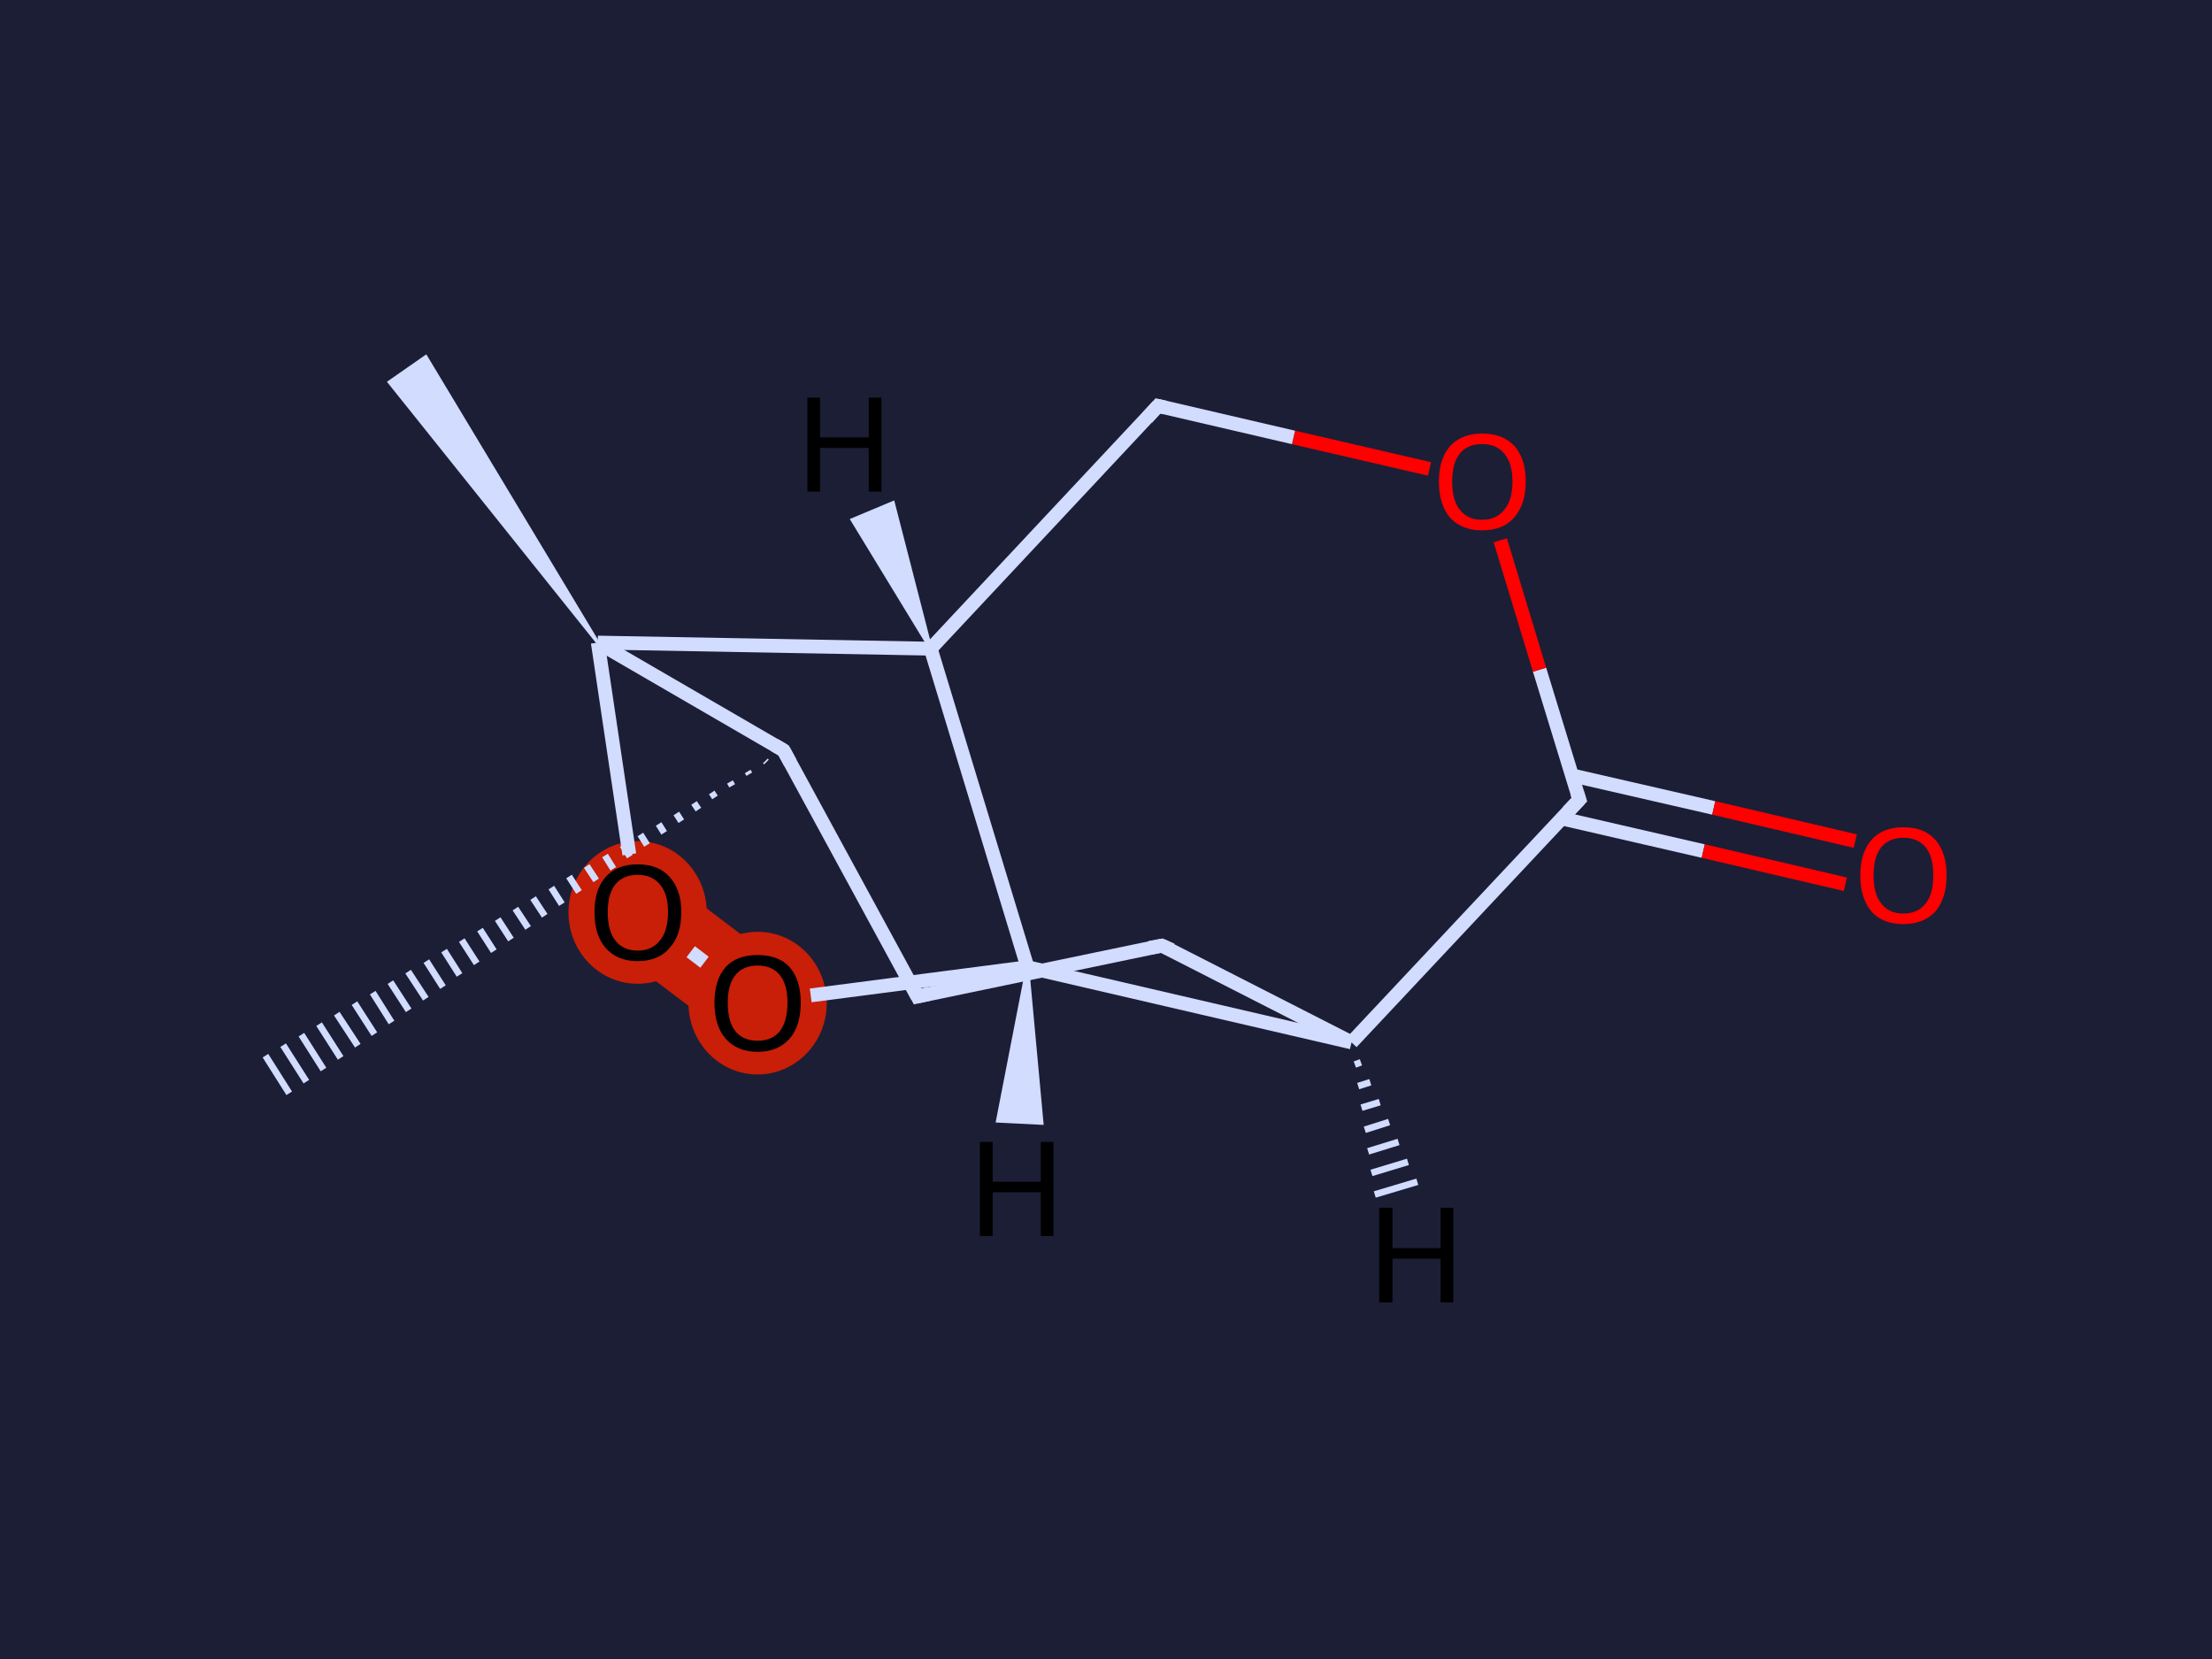
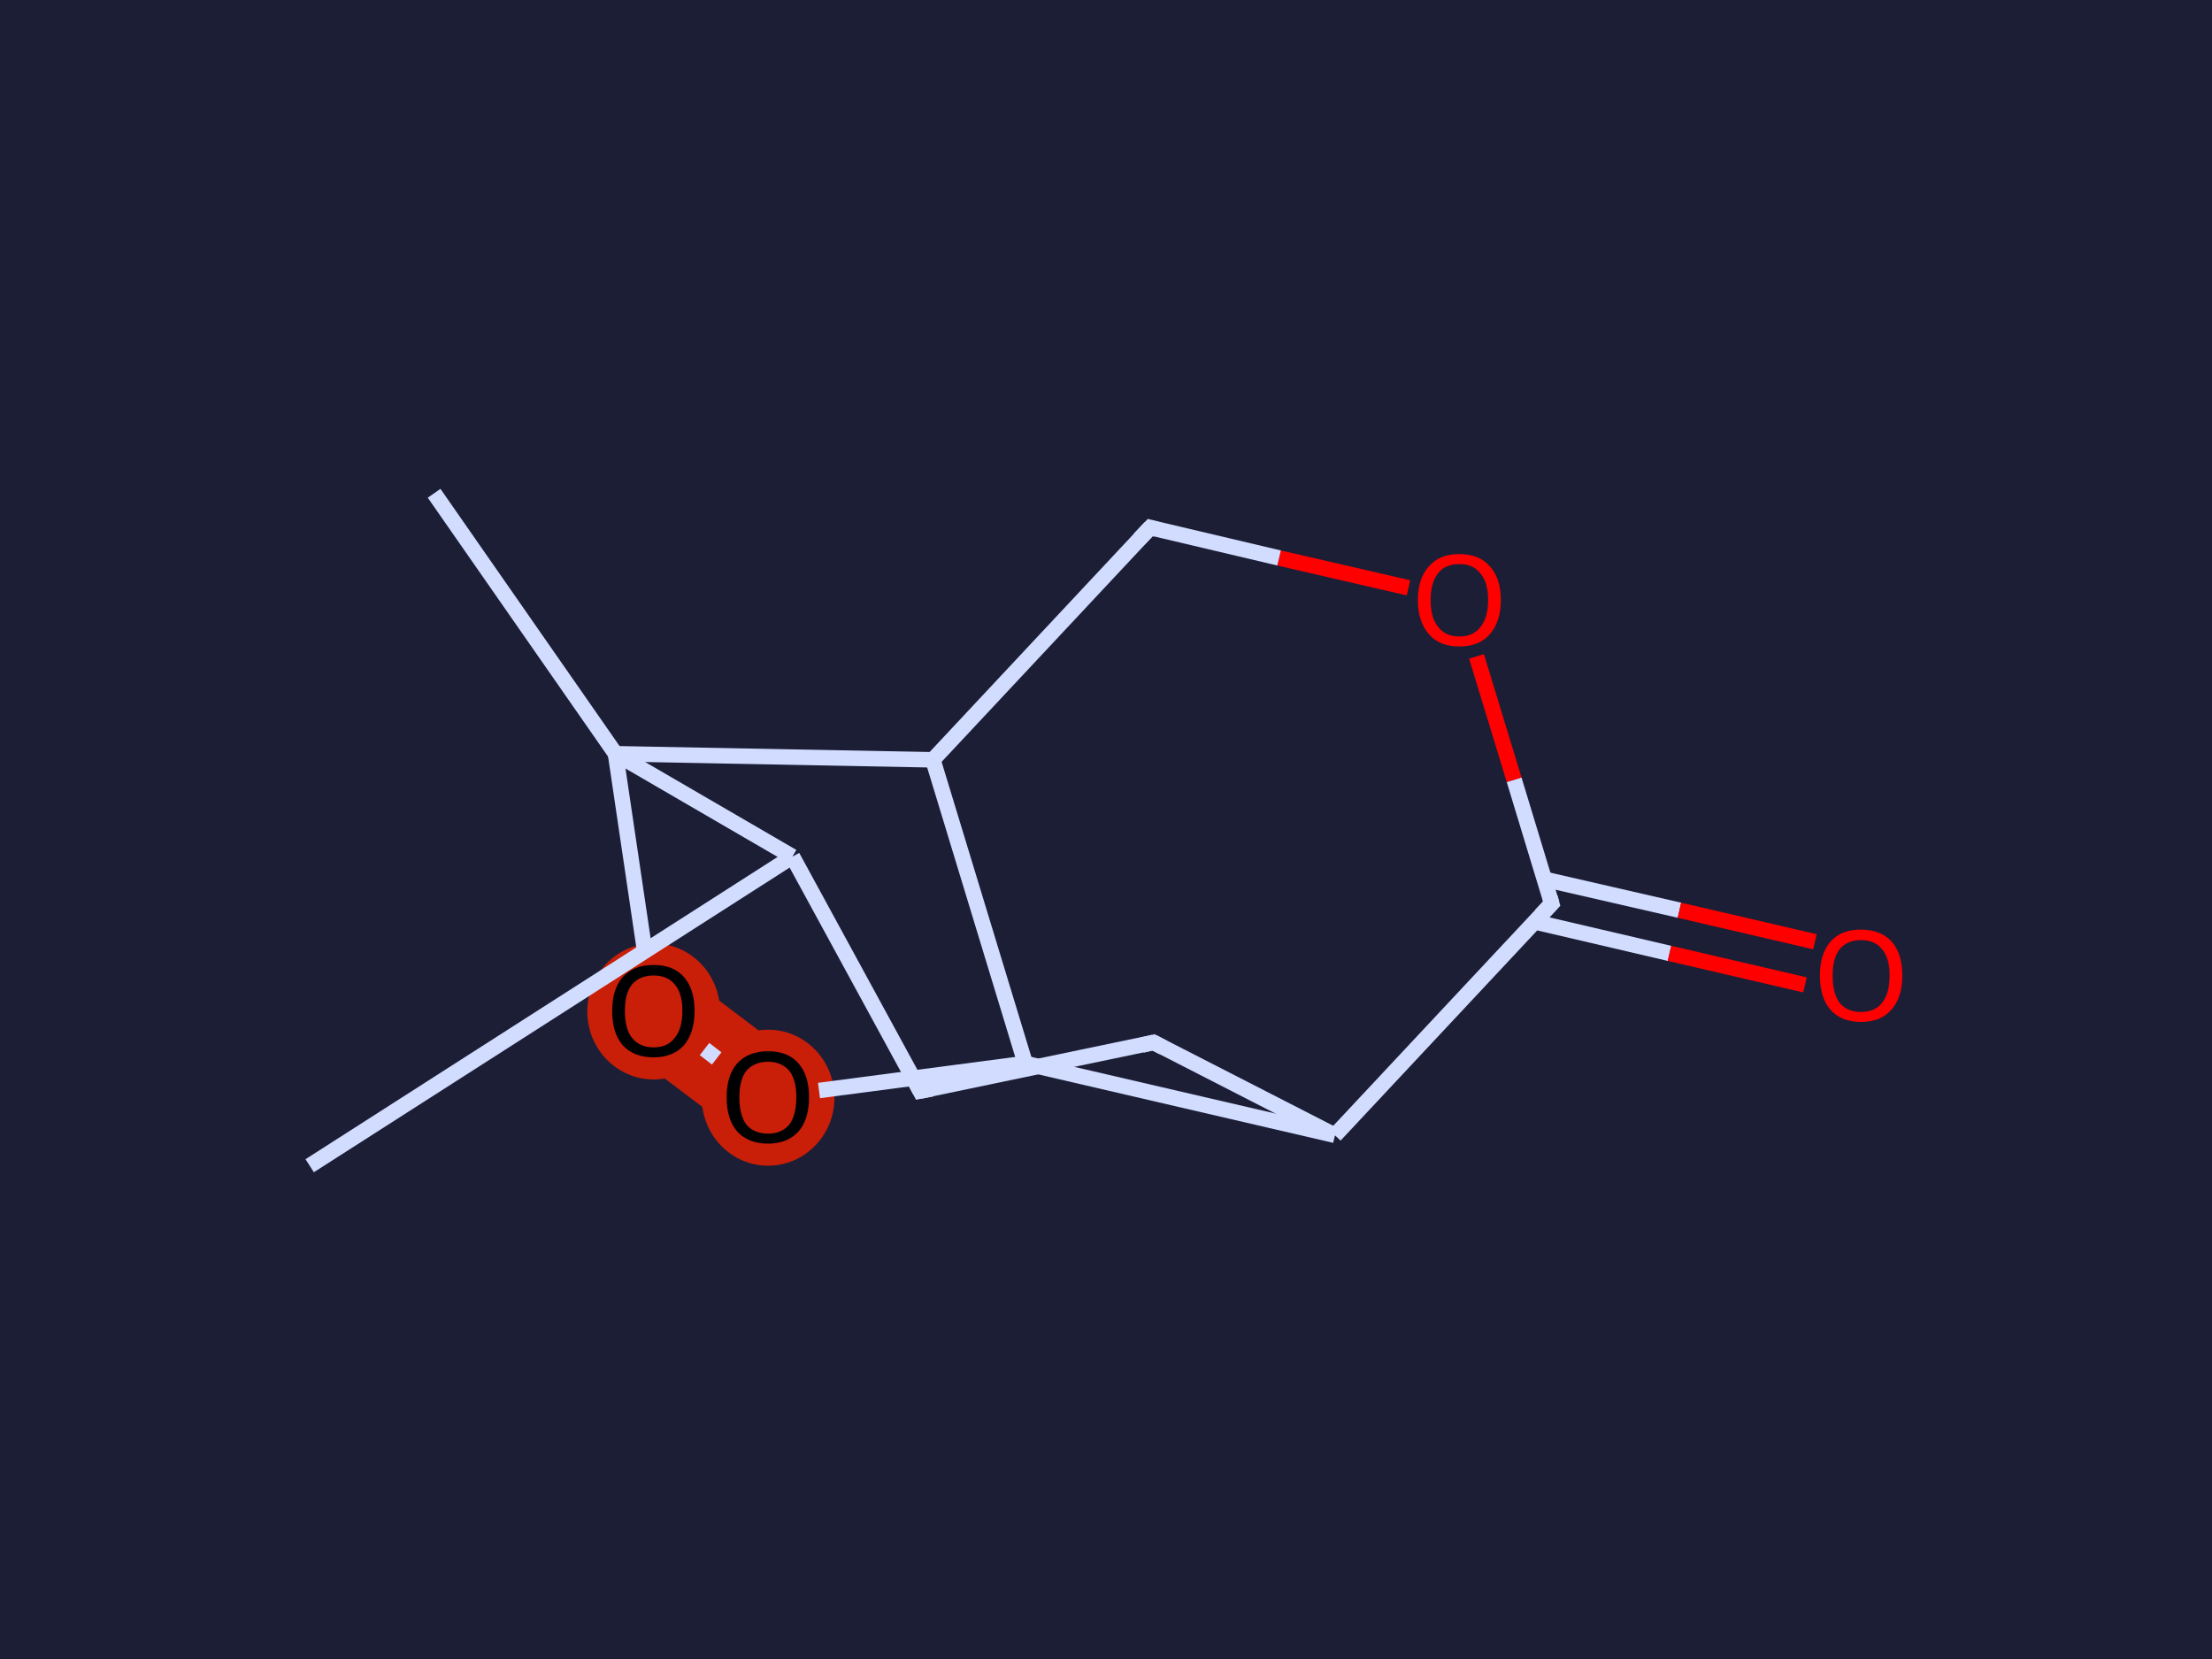
<svg xmlns="http://www.w3.org/2000/svg" version="1.1" baseProfile="full" xml:space="preserve" width="400px" height="300px" viewBox="0 0 400 300">
  <rect style="opacity:1.0;fill:#1C1E35;stroke:none" width="400.0" height="300.0" x="0.0" y="0.0"> </rect>
-   <path class="bond-11 atom-11 atom-12" d="M 120.2,158.5 L 141.8,174.9 L 132.2,187.7 L 110.5,171.3 Z" style="fill:#C91E07;fill-rule:evenodd;fill-opacity:1;stroke:#C91E07;stroke-width:0.0px;stroke-linecap:butt;stroke-linejoin:miter;stroke-miterlimit:10;stroke-opacity:1;" />
-   <ellipse cx="137.0" cy="181.4" rx="12.0" ry="12.4" class="atom-11" style="fill:#C91E07;fill-rule:evenodd;stroke:#C91E07;stroke-width:1.0px;stroke-linecap:butt;stroke-linejoin:miter;stroke-opacity:1" />
-   <ellipse cx="115.3" cy="165.0" rx="12.0" ry="12.4" class="atom-12" style="fill:#C91E07;fill-rule:evenodd;stroke:#C91E07;stroke-width:1.0px;stroke-linecap:butt;stroke-linejoin:miter;stroke-opacity:1" />
-   <path class="bond-0 atom-1 atom-0" d="M 138.6,137.8 L 138.4,137.6" style="fill:none;fill-rule:evenodd;stroke:#D1DCFF;stroke-width:1.2px;stroke-linecap:butt;stroke-linejoin:miter;stroke-opacity:1" />
-   <path class="bond-0 atom-1 atom-0" d="M 135.5,140.0 L 135.2,139.5" style="fill:none;fill-rule:evenodd;stroke:#D1DCFF;stroke-width:1.2px;stroke-linecap:butt;stroke-linejoin:miter;stroke-opacity:1" />
-   <path class="bond-0 atom-1 atom-0" d="M 132.4,142.1 L 132.0,141.4" style="fill:none;fill-rule:evenodd;stroke:#D1DCFF;stroke-width:1.2px;stroke-linecap:butt;stroke-linejoin:miter;stroke-opacity:1" />
-   <path class="bond-0 atom-1 atom-0" d="M 129.3,144.2 L 128.7,143.3" style="fill:none;fill-rule:evenodd;stroke:#D1DCFF;stroke-width:1.2px;stroke-linecap:butt;stroke-linejoin:miter;stroke-opacity:1" />
-   <path class="bond-0 atom-1 atom-0" d="M 126.3,146.4 L 125.5,145.2" style="fill:none;fill-rule:evenodd;stroke:#D1DCFF;stroke-width:1.2px;stroke-linecap:butt;stroke-linejoin:miter;stroke-opacity:1" />
-   <path class="bond-0 atom-1 atom-0" d="M 123.2,148.5 L 122.3,147.1" style="fill:none;fill-rule:evenodd;stroke:#D1DCFF;stroke-width:1.2px;stroke-linecap:butt;stroke-linejoin:miter;stroke-opacity:1" />
-   <path class="bond-0 atom-1 atom-0" d="M 120.1,150.6 L 119.1,149.0" style="fill:none;fill-rule:evenodd;stroke:#D1DCFF;stroke-width:1.2px;stroke-linecap:butt;stroke-linejoin:miter;stroke-opacity:1" />
-   <path class="bond-0 atom-1 atom-0" d="M 117.0,152.8 L 115.8,150.9" style="fill:none;fill-rule:evenodd;stroke:#D1DCFF;stroke-width:1.2px;stroke-linecap:butt;stroke-linejoin:miter;stroke-opacity:1" />
-   <path class="bond-0 atom-1 atom-0" d="M 113.9,154.9 L 112.6,152.8" style="fill:none;fill-rule:evenodd;stroke:#D1DCFF;stroke-width:1.2px;stroke-linecap:butt;stroke-linejoin:miter;stroke-opacity:1" />
-   <path class="bond-0 atom-1 atom-0" d="M 110.9,157.1 L 109.4,154.7" style="fill:none;fill-rule:evenodd;stroke:#D1DCFF;stroke-width:1.2px;stroke-linecap:butt;stroke-linejoin:miter;stroke-opacity:1" />
-   <path class="bond-0 atom-1 atom-0" d="M 107.8,159.2 L 106.1,156.6" style="fill:none;fill-rule:evenodd;stroke:#D1DCFF;stroke-width:1.2px;stroke-linecap:butt;stroke-linejoin:miter;stroke-opacity:1" />
-   <path class="bond-0 atom-1 atom-0" d="M 104.7,161.3 L 102.9,158.5" style="fill:none;fill-rule:evenodd;stroke:#D1DCFF;stroke-width:1.2px;stroke-linecap:butt;stroke-linejoin:miter;stroke-opacity:1" />
-   <path class="bond-0 atom-1 atom-0" d="M 101.6,163.5 L 99.7,160.5" style="fill:none;fill-rule:evenodd;stroke:#D1DCFF;stroke-width:1.2px;stroke-linecap:butt;stroke-linejoin:miter;stroke-opacity:1" />
-   <path class="bond-0 atom-1 atom-0" d="M 98.5,165.6 L 96.4,162.4" style="fill:none;fill-rule:evenodd;stroke:#D1DCFF;stroke-width:1.2px;stroke-linecap:butt;stroke-linejoin:miter;stroke-opacity:1" />
-   <path class="bond-0 atom-1 atom-0" d="M 95.5,167.8 L 93.2,164.3" style="fill:none;fill-rule:evenodd;stroke:#D1DCFF;stroke-width:1.2px;stroke-linecap:butt;stroke-linejoin:miter;stroke-opacity:1" />
-   <path class="bond-0 atom-1 atom-0" d="M 92.4,169.9 L 90.0,166.2" style="fill:none;fill-rule:evenodd;stroke:#D1DCFF;stroke-width:1.2px;stroke-linecap:butt;stroke-linejoin:miter;stroke-opacity:1" />
-   <path class="bond-0 atom-1 atom-0" d="M 89.3,172.0 L 86.8,168.1" style="fill:none;fill-rule:evenodd;stroke:#D1DCFF;stroke-width:1.2px;stroke-linecap:butt;stroke-linejoin:miter;stroke-opacity:1" />
-   <path class="bond-0 atom-1 atom-0" d="M 86.2,174.2 L 83.5,170.0" style="fill:none;fill-rule:evenodd;stroke:#D1DCFF;stroke-width:1.2px;stroke-linecap:butt;stroke-linejoin:miter;stroke-opacity:1" />
-   <path class="bond-0 atom-1 atom-0" d="M 83.1,176.3 L 80.3,171.9" style="fill:none;fill-rule:evenodd;stroke:#D1DCFF;stroke-width:1.2px;stroke-linecap:butt;stroke-linejoin:miter;stroke-opacity:1" />
-   <path class="bond-0 atom-1 atom-0" d="M 80.1,178.5 L 77.1,173.8" style="fill:none;fill-rule:evenodd;stroke:#D1DCFF;stroke-width:1.2px;stroke-linecap:butt;stroke-linejoin:miter;stroke-opacity:1" />
-   <path class="bond-0 atom-1 atom-0" d="M 77.0,180.6 L 73.8,175.7" style="fill:none;fill-rule:evenodd;stroke:#D1DCFF;stroke-width:1.2px;stroke-linecap:butt;stroke-linejoin:miter;stroke-opacity:1" />
-   <path class="bond-0 atom-1 atom-0" d="M 73.9,182.7 L 70.6,177.6" style="fill:none;fill-rule:evenodd;stroke:#D1DCFF;stroke-width:1.2px;stroke-linecap:butt;stroke-linejoin:miter;stroke-opacity:1" />
-   <path class="bond-0 atom-1 atom-0" d="M 70.8,184.9 L 67.4,179.5" style="fill:none;fill-rule:evenodd;stroke:#D1DCFF;stroke-width:1.2px;stroke-linecap:butt;stroke-linejoin:miter;stroke-opacity:1" />
-   <path class="bond-0 atom-1 atom-0" d="M 67.7,187.0 L 64.1,181.4" style="fill:none;fill-rule:evenodd;stroke:#D1DCFF;stroke-width:1.2px;stroke-linecap:butt;stroke-linejoin:miter;stroke-opacity:1" />
-   <path class="bond-0 atom-1 atom-0" d="M 64.7,189.1 L 60.9,183.3" style="fill:none;fill-rule:evenodd;stroke:#D1DCFF;stroke-width:1.2px;stroke-linecap:butt;stroke-linejoin:miter;stroke-opacity:1" />
-   <path class="bond-0 atom-1 atom-0" d="M 61.6,191.3 L 57.7,185.2" style="fill:none;fill-rule:evenodd;stroke:#D1DCFF;stroke-width:1.2px;stroke-linecap:butt;stroke-linejoin:miter;stroke-opacity:1" />
-   <path class="bond-0 atom-1 atom-0" d="M 58.5,193.4 L 54.5,187.1" style="fill:none;fill-rule:evenodd;stroke:#D1DCFF;stroke-width:1.2px;stroke-linecap:butt;stroke-linejoin:miter;stroke-opacity:1" />
-   <path class="bond-0 atom-1 atom-0" d="M 55.4,195.6 L 51.2,189.0" style="fill:none;fill-rule:evenodd;stroke:#D1DCFF;stroke-width:1.2px;stroke-linecap:butt;stroke-linejoin:miter;stroke-opacity:1" />
-   <path class="bond-0 atom-1 atom-0" d="M 52.3,197.7 L 48.0,190.9" style="fill:none;fill-rule:evenodd;stroke:#D1DCFF;stroke-width:1.2px;stroke-linecap:butt;stroke-linejoin:miter;stroke-opacity:1" />
-   <path class="bond-1 atom-1 atom-2" d="M 141.7,135.7 L 165.9,180.2" style="fill:none;fill-rule:evenodd;stroke:#D1DCFF;stroke-width:2.5px;stroke-linecap:butt;stroke-linejoin:miter;stroke-opacity:1" />
-   <path class="bond-2 atom-2 atom-3" d="M 165.9,180.2 L 210.1,171.0" style="fill:none;fill-rule:evenodd;stroke:#D1DCFF;stroke-width:2.5px;stroke-linecap:butt;stroke-linejoin:miter;stroke-opacity:1" />
-   <path class="bond-3 atom-3 atom-4" d="M 210.1,171.0 L 244.4,188.5" style="fill:none;fill-rule:evenodd;stroke:#D1DCFF;stroke-width:2.5px;stroke-linecap:butt;stroke-linejoin:miter;stroke-opacity:1" />
-   <path class="bond-4 atom-4 atom-5" d="M 244.4,188.5 L 285.6,144.6" style="fill:none;fill-rule:evenodd;stroke:#D1DCFF;stroke-width:2.5px;stroke-linecap:butt;stroke-linejoin:miter;stroke-opacity:1" />
-   <path class="bond-5 atom-5 atom-6" d="M 282.4,148.0 L 308.0,153.9" style="fill:none;fill-rule:evenodd;stroke:#D1DCFF;stroke-width:2.5px;stroke-linecap:butt;stroke-linejoin:miter;stroke-opacity:1" />
-   <path class="bond-5 atom-5 atom-6" d="M 308.0,153.9 L 333.7,159.9" style="fill:none;fill-rule:evenodd;stroke:#FF0000;stroke-width:2.5px;stroke-linecap:butt;stroke-linejoin:miter;stroke-opacity:1" />
-   <path class="bond-5 atom-5 atom-6" d="M 284.2,140.2 L 309.9,146.1" style="fill:none;fill-rule:evenodd;stroke:#D1DCFF;stroke-width:2.5px;stroke-linecap:butt;stroke-linejoin:miter;stroke-opacity:1" />
-   <path class="bond-5 atom-5 atom-6" d="M 309.9,146.1 L 335.5,152.1" style="fill:none;fill-rule:evenodd;stroke:#FF0000;stroke-width:2.5px;stroke-linecap:butt;stroke-linejoin:miter;stroke-opacity:1" />
-   <path class="bond-6 atom-5 atom-7" d="M 285.6,144.6 L 278.4,121.1" style="fill:none;fill-rule:evenodd;stroke:#D1DCFF;stroke-width:2.5px;stroke-linecap:butt;stroke-linejoin:miter;stroke-opacity:1" />
-   <path class="bond-6 atom-5 atom-7" d="M 278.4,121.1 L 271.3,97.7" style="fill:none;fill-rule:evenodd;stroke:#FF0000;stroke-width:2.5px;stroke-linecap:butt;stroke-linejoin:miter;stroke-opacity:1" />
-   <path class="bond-7 atom-7 atom-8" d="M 258.5,84.8 L 233.9,79.1" style="fill:none;fill-rule:evenodd;stroke:#FF0000;stroke-width:2.5px;stroke-linecap:butt;stroke-linejoin:miter;stroke-opacity:1" />
-   <path class="bond-7 atom-7 atom-8" d="M 233.9,79.1 L 209.4,73.4" style="fill:none;fill-rule:evenodd;stroke:#D1DCFF;stroke-width:2.5px;stroke-linecap:butt;stroke-linejoin:miter;stroke-opacity:1" />
-   <path class="bond-8 atom-8 atom-9" d="M 209.4,73.4 L 168.3,117.3" style="fill:none;fill-rule:evenodd;stroke:#D1DCFF;stroke-width:2.5px;stroke-linecap:butt;stroke-linejoin:miter;stroke-opacity:1" />
-   <path class="bond-9 atom-9 atom-10" d="M 168.3,117.3 L 185.8,174.9" style="fill:none;fill-rule:evenodd;stroke:#D1DCFF;stroke-width:2.5px;stroke-linecap:butt;stroke-linejoin:miter;stroke-opacity:1" />
-   <path class="bond-10 atom-10 atom-11" d="M 185.8,174.9 L 146.6,180.0" style="fill:none;fill-rule:evenodd;stroke:#D1DCFF;stroke-width:2.5px;stroke-linecap:butt;stroke-linejoin:miter;stroke-opacity:1" />
-   <path class="bond-11 atom-11 atom-12" d="M 127.4,174.0 L 124.9,172.1" style="fill:none;fill-rule:evenodd;stroke:#D1DCFF;stroke-width:2.5px;stroke-linecap:butt;stroke-linejoin:miter;stroke-opacity:1" />
-   <path class="bond-12 atom-12 atom-13" d="M 113.8,154.5 L 108.1,116.2" style="fill:none;fill-rule:evenodd;stroke:#D1DCFF;stroke-width:2.5px;stroke-linecap:butt;stroke-linejoin:miter;stroke-opacity:1" />
-   <path class="bond-13 atom-13 atom-14" d="M 108.1,116.2 L 70.4,69.1 L 77.0,64.5 Z" style="fill:#D1DCFF;fill-rule:evenodd;fill-opacity:1;stroke:#D1DCFF;stroke-width:0.6px;stroke-linecap:butt;stroke-linejoin:miter;stroke-miterlimit:10;stroke-opacity:1;" />
-   <path class="bond-14 atom-13 atom-1" d="M 108.1,116.2 L 141.7,135.7" style="fill:none;fill-rule:evenodd;stroke:#D1DCFF;stroke-width:2.5px;stroke-linecap:butt;stroke-linejoin:miter;stroke-opacity:1" />
-   <path class="bond-15 atom-10 atom-4" d="M 185.8,174.9 L 244.4,188.5" style="fill:none;fill-rule:evenodd;stroke:#D1DCFF;stroke-width:2.5px;stroke-linecap:butt;stroke-linejoin:miter;stroke-opacity:1" />
-   <path class="bond-16 atom-13 atom-9" d="M 108.1,116.2 L 168.3,117.3" style="fill:none;fill-rule:evenodd;stroke:#D1DCFF;stroke-width:2.5px;stroke-linecap:butt;stroke-linejoin:miter;stroke-opacity:1" />
-   <path class="bond-17 atom-4 atom-15" d="M 246.1,192.1 L 245.0,192.5" style="fill:none;fill-rule:evenodd;stroke:#D1DCFF;stroke-width:1.2px;stroke-linecap:butt;stroke-linejoin:miter;stroke-opacity:1" />
-   <path class="bond-17 atom-4 atom-15" d="M 247.8,195.7 L 245.6,196.4" style="fill:none;fill-rule:evenodd;stroke:#D1DCFF;stroke-width:1.2px;stroke-linecap:butt;stroke-linejoin:miter;stroke-opacity:1" />
-   <path class="bond-17 atom-4 atom-15" d="M 249.5,199.3 L 246.2,200.3" style="fill:none;fill-rule:evenodd;stroke:#D1DCFF;stroke-width:1.2px;stroke-linecap:butt;stroke-linejoin:miter;stroke-opacity:1" />
-   <path class="bond-17 atom-4 atom-15" d="M 251.2,202.9 L 246.8,204.3" style="fill:none;fill-rule:evenodd;stroke:#D1DCFF;stroke-width:1.2px;stroke-linecap:butt;stroke-linejoin:miter;stroke-opacity:1" />
-   <path class="bond-17 atom-4 atom-15" d="M 252.9,206.5 L 247.4,208.2" style="fill:none;fill-rule:evenodd;stroke:#D1DCFF;stroke-width:1.2px;stroke-linecap:butt;stroke-linejoin:miter;stroke-opacity:1" />
-   <path class="bond-17 atom-4 atom-15" d="M 254.6,210.1 L 248.0,212.1" style="fill:none;fill-rule:evenodd;stroke:#D1DCFF;stroke-width:1.2px;stroke-linecap:butt;stroke-linejoin:miter;stroke-opacity:1" />
-   <path class="bond-17 atom-4 atom-15" d="M 256.3,213.7 L 248.6,216.0" style="fill:none;fill-rule:evenodd;stroke:#D1DCFF;stroke-width:1.2px;stroke-linecap:butt;stroke-linejoin:miter;stroke-opacity:1" />
-   <path class="bond-18 atom-9 atom-16" d="M 168.3,117.3 L 154.1,94.0 L 161.5,90.9 Z" style="fill:#D1DCFF;fill-rule:evenodd;fill-opacity:1;stroke:#D1DCFF;stroke-width:0.6px;stroke-linecap:butt;stroke-linejoin:miter;stroke-miterlimit:10;stroke-opacity:1;" />
-   <path class="bond-19 atom-10 atom-17" d="M 185.8,174.9 L 188.4,203.1 L 180.4,202.7 Z" style="fill:#D1DCFF;fill-rule:evenodd;fill-opacity:1;stroke:#D1DCFF;stroke-width:0.6px;stroke-linecap:butt;stroke-linejoin:miter;stroke-miterlimit:10;stroke-opacity:1;" />
-   <path d="M 142.9,137.9 L 141.7,135.7 L 140.0,134.7" style="fill:none;stroke:#D1DCFF;stroke-width:2.5px;stroke-linecap:butt;stroke-linejoin:miter;stroke-miterlimit:10;stroke-opacity:1;" />
-   <path d="M 164.7,178.0 L 165.9,180.2 L 168.1,179.7" style="fill:none;stroke:#D1DCFF;stroke-width:2.5px;stroke-linecap:butt;stroke-linejoin:miter;stroke-miterlimit:10;stroke-opacity:1;" />
-   <path d="M 207.9,171.4 L 210.1,171.0 L 211.9,171.8" style="fill:none;stroke:#D1DCFF;stroke-width:2.5px;stroke-linecap:butt;stroke-linejoin:miter;stroke-miterlimit:10;stroke-opacity:1;" />
-   <path d="M 283.5,146.8 L 285.6,144.6 L 285.2,143.4" style="fill:none;stroke:#D1DCFF;stroke-width:2.5px;stroke-linecap:butt;stroke-linejoin:miter;stroke-miterlimit:10;stroke-opacity:1;" />
-   <path d="M 210.7,73.7 L 209.4,73.4 L 207.4,75.6" style="fill:none;stroke:#D1DCFF;stroke-width:2.5px;stroke-linecap:butt;stroke-linejoin:miter;stroke-miterlimit:10;stroke-opacity:1;" />
-   <path class="atom-6" d="M 336.4 158.3 Q 336.4 154.2, 338.4 151.9 Q 340.4 149.6, 344.2 149.6 Q 348.0 149.6, 350.0 151.9 Q 352.0 154.2, 352.0 158.3 Q 352.0 162.4, 350.0 164.8 Q 347.9 167.1, 344.2 167.1 Q 340.4 167.1, 338.4 164.8 Q 336.4 162.4, 336.4 158.3 M 344.2 165.2 Q 346.8 165.2, 348.2 163.4 Q 349.6 161.7, 349.6 158.3 Q 349.6 154.9, 348.2 153.2 Q 346.8 151.5, 344.2 151.5 Q 341.6 151.5, 340.2 153.2 Q 338.8 154.9, 338.8 158.3 Q 338.8 161.7, 340.2 163.4 Q 341.6 165.2, 344.2 165.2 " fill="#FF0000" />
-   <path class="atom-7" d="M 260.2 87.1 Q 260.2 83.0, 262.2 80.7 Q 264.3 78.4, 268.0 78.4 Q 271.8 78.4, 273.9 80.7 Q 275.9 83.0, 275.9 87.1 Q 275.9 91.2, 273.8 93.6 Q 271.8 95.9, 268.0 95.9 Q 264.3 95.9, 262.2 93.6 Q 260.2 91.2, 260.2 87.1 M 268.0 94.0 Q 270.6 94.0, 272.0 92.2 Q 273.5 90.5, 273.5 87.1 Q 273.5 83.7, 272.0 82.0 Q 270.6 80.3, 268.0 80.3 Q 265.4 80.3, 264.0 82.0 Q 262.6 83.7, 262.6 87.1 Q 262.6 90.5, 264.0 92.2 Q 265.4 94.0, 268.0 94.0 " fill="#FF0000" />
-   <path class="atom-11" d="M 129.2 181.3 Q 129.2 177.2, 131.2 174.9 Q 133.2 172.7, 137.0 172.7 Q 140.8 172.7, 142.8 174.9 Q 144.8 177.2, 144.8 181.3 Q 144.8 185.5, 142.8 187.8 Q 140.7 190.2, 137.0 190.2 Q 133.3 190.2, 131.2 187.8 Q 129.2 185.5, 129.2 181.3 M 137.0 188.2 Q 139.6 188.2, 141.0 186.5 Q 142.4 184.7, 142.4 181.3 Q 142.4 178.0, 141.0 176.3 Q 139.6 174.6, 137.0 174.6 Q 134.4 174.6, 133.0 176.3 Q 131.6 178.0, 131.6 181.3 Q 131.6 184.8, 133.0 186.5 Q 134.4 188.2, 137.0 188.2 " fill="#000000" />
-   <path class="atom-12" d="M 107.5 164.9 Q 107.5 160.9, 109.5 158.6 Q 111.6 156.3, 115.3 156.3 Q 119.1 156.3, 121.1 158.6 Q 123.2 160.9, 123.2 164.9 Q 123.2 169.1, 121.1 171.4 Q 119.1 173.8, 115.3 173.8 Q 111.6 173.8, 109.5 171.4 Q 107.5 169.1, 107.5 164.9 M 115.3 171.9 Q 117.9 171.9, 119.3 170.1 Q 120.8 168.4, 120.8 164.9 Q 120.8 161.6, 119.3 159.9 Q 117.9 158.2, 115.3 158.2 Q 112.7 158.2, 111.3 159.9 Q 109.9 161.6, 109.9 164.9 Q 109.9 168.4, 111.3 170.1 Q 112.7 171.9, 115.3 171.9 " fill="#000000" />
-   <path class="atom-15" d="M 249.4 218.4 L 251.8 218.4 L 251.8 225.7 L 260.5 225.7 L 260.5 218.4 L 262.8 218.4 L 262.8 235.5 L 260.5 235.5 L 260.5 227.6 L 251.8 227.6 L 251.8 235.5 L 249.4 235.5 L 249.4 218.4 " fill="#000000" />
-   <path class="atom-16" d="M 146.0 71.9 L 148.3 71.9 L 148.3 79.1 L 157.1 79.1 L 157.1 71.9 L 159.4 71.9 L 159.4 88.9 L 157.1 88.9 L 157.1 81.0 L 148.3 81.0 L 148.3 88.9 L 146.0 88.9 L 146.0 71.9 " fill="#000000" />
-   <path class="atom-17" d="M 177.2 206.5 L 179.5 206.5 L 179.5 213.7 L 188.2 213.7 L 188.2 206.5 L 190.5 206.5 L 190.5 223.5 L 188.2 223.5 L 188.2 215.6 L 179.5 215.6 L 179.5 223.5 L 177.2 223.5 L 177.2 206.5 " fill="#000000" />
+   <path class="bond-11 atom-11 atom-12" d="M 123.4,175.9 L 144.0,191.5 L 133.7,205.2 L 113.0,189.6 Z" style="fill:#C91E07;fill-rule:evenodd;fill-opacity:1;stroke:#C91E07;stroke-width:0.0px;stroke-linecap:butt;stroke-linejoin:miter;stroke-miterlimit:10;stroke-opacity:1;" />
+   <ellipse cx="138.9" cy="198.5" rx="11.5" ry="11.8" class="atom-11" style="fill:#C91E07;fill-rule:evenodd;stroke:#C91E07;stroke-width:1.0px;stroke-linecap:butt;stroke-linejoin:miter;stroke-opacity:1" />
+   <ellipse cx="118.2" cy="182.9" rx="11.5" ry="11.8" class="atom-12" style="fill:#C91E07;fill-rule:evenodd;stroke:#C91E07;stroke-width:1.0px;stroke-linecap:butt;stroke-linejoin:miter;stroke-opacity:1" />
+   <path class="bond-0 atom-0 atom-1" d="M 56.0,210.8 L 143.3,154.9" style="fill:none;fill-rule:evenodd;stroke:#D1DCFF;stroke-width:2.8px;stroke-linecap:butt;stroke-linejoin:miter;stroke-opacity:1" />
+   <path class="bond-1 atom-1 atom-2" d="M 143.3,154.9 L 166.4,197.3" style="fill:none;fill-rule:evenodd;stroke:#D1DCFF;stroke-width:2.8px;stroke-linecap:butt;stroke-linejoin:miter;stroke-opacity:1" />
+   <path class="bond-2 atom-2 atom-3" d="M 166.4,197.3 L 208.6,188.5" style="fill:none;fill-rule:evenodd;stroke:#D1DCFF;stroke-width:2.8px;stroke-linecap:butt;stroke-linejoin:miter;stroke-opacity:1" />
+   <path class="bond-3 atom-3 atom-4" d="M 208.6,188.5 L 241.4,205.3" style="fill:none;fill-rule:evenodd;stroke:#D1DCFF;stroke-width:2.8px;stroke-linecap:butt;stroke-linejoin:miter;stroke-opacity:1" />
+   <path class="bond-4 atom-4 atom-5" d="M 241.4,205.3 L 280.6,163.4" style="fill:none;fill-rule:evenodd;stroke:#D1DCFF;stroke-width:2.8px;stroke-linecap:butt;stroke-linejoin:miter;stroke-opacity:1" />
+   <path class="bond-5 atom-5 atom-6" d="M 277.5,166.7 L 301.9,172.4" style="fill:none;fill-rule:evenodd;stroke:#D1DCFF;stroke-width:2.8px;stroke-linecap:butt;stroke-linejoin:miter;stroke-opacity:1" />
+   <path class="bond-5 atom-5 atom-6" d="M 301.9,172.4 L 326.4,178.1" style="fill:none;fill-rule:evenodd;stroke:#FF0000;stroke-width:2.8px;stroke-linecap:butt;stroke-linejoin:miter;stroke-opacity:1" />
+   <path class="bond-5 atom-5 atom-6" d="M 279.3,159.0 L 303.7,164.6" style="fill:none;fill-rule:evenodd;stroke:#D1DCFF;stroke-width:2.8px;stroke-linecap:butt;stroke-linejoin:miter;stroke-opacity:1" />
+   <path class="bond-5 atom-5 atom-6" d="M 303.7,164.6 L 328.2,170.3" style="fill:none;fill-rule:evenodd;stroke:#FF0000;stroke-width:2.8px;stroke-linecap:butt;stroke-linejoin:miter;stroke-opacity:1" />
+   <path class="bond-6 atom-5 atom-7" d="M 280.6,163.4 L 273.8,141.0" style="fill:none;fill-rule:evenodd;stroke:#D1DCFF;stroke-width:2.8px;stroke-linecap:butt;stroke-linejoin:miter;stroke-opacity:1" />
+   <path class="bond-6 atom-5 atom-7" d="M 273.8,141.0 L 267.0,118.7" style="fill:none;fill-rule:evenodd;stroke:#FF0000;stroke-width:2.8px;stroke-linecap:butt;stroke-linejoin:miter;stroke-opacity:1" />
+   <path class="bond-7 atom-7 atom-8" d="M 254.7,106.3 L 231.3,100.9" style="fill:none;fill-rule:evenodd;stroke:#FF0000;stroke-width:2.8px;stroke-linecap:butt;stroke-linejoin:miter;stroke-opacity:1" />
+   <path class="bond-7 atom-7 atom-8" d="M 231.3,100.9 L 208.0,95.4" style="fill:none;fill-rule:evenodd;stroke:#D1DCFF;stroke-width:2.8px;stroke-linecap:butt;stroke-linejoin:miter;stroke-opacity:1" />
+   <path class="bond-8 atom-8 atom-9" d="M 208.0,95.4 L 168.7,137.4" style="fill:none;fill-rule:evenodd;stroke:#D1DCFF;stroke-width:2.8px;stroke-linecap:butt;stroke-linejoin:miter;stroke-opacity:1" />
+   <path class="bond-9 atom-9 atom-10" d="M 168.7,137.4 L 185.4,192.3" style="fill:none;fill-rule:evenodd;stroke:#D1DCFF;stroke-width:2.8px;stroke-linecap:butt;stroke-linejoin:miter;stroke-opacity:1" />
+   <path class="bond-10 atom-10 atom-11" d="M 185.4,192.3 L 148.1,197.2" style="fill:none;fill-rule:evenodd;stroke:#D1DCFF;stroke-width:2.8px;stroke-linecap:butt;stroke-linejoin:miter;stroke-opacity:1" />
+   <path class="bond-11 atom-11 atom-12" d="M 129.6,191.4 L 127.4,189.7" style="fill:none;fill-rule:evenodd;stroke:#D1DCFF;stroke-width:2.8px;stroke-linecap:butt;stroke-linejoin:miter;stroke-opacity:1" />
+   <path class="bond-12 atom-12 atom-13" d="M 116.7,172.8 L 111.3,136.3" style="fill:none;fill-rule:evenodd;stroke:#D1DCFF;stroke-width:2.8px;stroke-linecap:butt;stroke-linejoin:miter;stroke-opacity:1" />
+   <path class="bond-13 atom-13 atom-14" d="M 111.3,136.3 L 78.5,89.2" style="fill:none;fill-rule:evenodd;stroke:#D1DCFF;stroke-width:2.8px;stroke-linecap:butt;stroke-linejoin:miter;stroke-opacity:1" />
+   <path class="bond-14 atom-13 atom-1" d="M 111.3,136.3 L 143.3,154.9" style="fill:none;fill-rule:evenodd;stroke:#D1DCFF;stroke-width:2.8px;stroke-linecap:butt;stroke-linejoin:miter;stroke-opacity:1" />
+   <path class="bond-15 atom-10 atom-4" d="M 185.4,192.3 L 241.4,205.3" style="fill:none;fill-rule:evenodd;stroke:#D1DCFF;stroke-width:2.8px;stroke-linecap:butt;stroke-linejoin:miter;stroke-opacity:1" />
+   <path class="bond-16 atom-13 atom-9" d="M 111.3,136.3 L 168.7,137.4" style="fill:none;fill-rule:evenodd;stroke:#D1DCFF;stroke-width:2.8px;stroke-linecap:butt;stroke-linejoin:miter;stroke-opacity:1" />
+   <path d="M 165.3,195.2 L 166.4,197.3 L 168.5,196.9" style="fill:none;stroke:#D1DCFF;stroke-width:2.8px;stroke-linecap:butt;stroke-linejoin:miter;stroke-miterlimit:10;stroke-opacity:1;" />
+   <path d="M 206.5,189.0 L 208.6,188.5 L 210.3,189.4" style="fill:none;stroke:#D1DCFF;stroke-width:2.8px;stroke-linecap:butt;stroke-linejoin:miter;stroke-miterlimit:10;stroke-opacity:1;" />
+   <path d="M 278.6,165.5 L 280.6,163.4 L 280.3,162.3" style="fill:none;stroke:#D1DCFF;stroke-width:2.8px;stroke-linecap:butt;stroke-linejoin:miter;stroke-miterlimit:10;stroke-opacity:1;" />
+   <path d="M 209.1,95.7 L 208.0,95.4 L 206.0,97.5" style="fill:none;stroke:#D1DCFF;stroke-width:2.8px;stroke-linecap:butt;stroke-linejoin:miter;stroke-miterlimit:10;stroke-opacity:1;" />
+   <path class="atom-6" d="M 329.1 176.4 Q 329.1 172.5, 331.0 170.3 Q 332.9 168.1, 336.5 168.1 Q 340.1 168.1, 342.1 170.3 Q 344.0 172.5, 344.0 176.4 Q 344.0 180.4, 342.0 182.6 Q 340.1 184.8, 336.5 184.8 Q 333.0 184.8, 331.0 182.6 Q 329.1 180.4, 329.1 176.4 M 336.5 183.0 Q 339.0 183.0, 340.3 181.4 Q 341.7 179.7, 341.7 176.4 Q 341.7 173.2, 340.3 171.6 Q 339.0 170.0, 336.5 170.0 Q 334.1 170.0, 332.7 171.6 Q 331.4 173.2, 331.4 176.4 Q 331.4 179.7, 332.7 181.4 Q 334.1 183.0, 336.5 183.0 " fill="#FF0000" />
+   <path class="atom-7" d="M 256.4 108.5 Q 256.4 104.6, 258.4 102.4 Q 260.3 100.2, 263.9 100.2 Q 267.5 100.2, 269.4 102.4 Q 271.4 104.6, 271.4 108.5 Q 271.4 112.4, 269.4 114.7 Q 267.5 116.9, 263.9 116.9 Q 260.3 116.9, 258.4 114.7 Q 256.4 112.4, 256.4 108.5 M 263.9 115.1 Q 266.4 115.1, 267.7 113.4 Q 269.1 111.7, 269.1 108.5 Q 269.1 105.3, 267.7 103.7 Q 266.4 102.0, 263.9 102.0 Q 261.4 102.0, 260.1 103.6 Q 258.7 105.3, 258.7 108.5 Q 258.7 111.8, 260.1 113.4 Q 261.4 115.1, 263.9 115.1 " fill="#FF0000" />
+   <path class="atom-11" d="M 131.4 198.4 Q 131.4 194.5, 133.3 192.3 Q 135.3 190.1, 138.9 190.1 Q 142.5 190.1, 144.4 192.3 Q 146.3 194.5, 146.3 198.4 Q 146.3 202.4, 144.4 204.6 Q 142.4 206.8, 138.9 206.8 Q 135.3 206.8, 133.3 204.6 Q 131.4 202.4, 131.4 198.4 M 138.9 205.0 Q 141.3 205.0, 142.7 203.4 Q 144.0 201.7, 144.0 198.4 Q 144.0 195.2, 142.7 193.6 Q 141.3 192.0, 138.9 192.0 Q 136.4 192.0, 135.0 193.6 Q 133.7 195.2, 133.7 198.4 Q 133.7 201.7, 135.0 203.4 Q 136.4 205.0, 138.9 205.0 " fill="#000000" />
+   <path class="atom-12" d="M 110.7 182.8 Q 110.7 178.9, 112.6 176.7 Q 114.6 174.5, 118.2 174.5 Q 121.8 174.5, 123.7 176.7 Q 125.6 178.9, 125.6 182.8 Q 125.6 186.7, 123.7 189.0 Q 121.7 191.2, 118.2 191.2 Q 114.6 191.2, 112.6 189.0 Q 110.7 186.8, 110.7 182.8 M 118.2 189.4 Q 120.7 189.4, 122.0 187.7 Q 123.4 186.0, 123.4 182.8 Q 123.4 179.6, 122.0 178.0 Q 120.7 176.4, 118.2 176.4 Q 115.7 176.4, 114.3 178.0 Q 113.0 179.6, 113.0 182.8 Q 113.0 186.1, 114.3 187.7 Q 115.7 189.4, 118.2 189.4 " fill="#000000" />
</svg>
